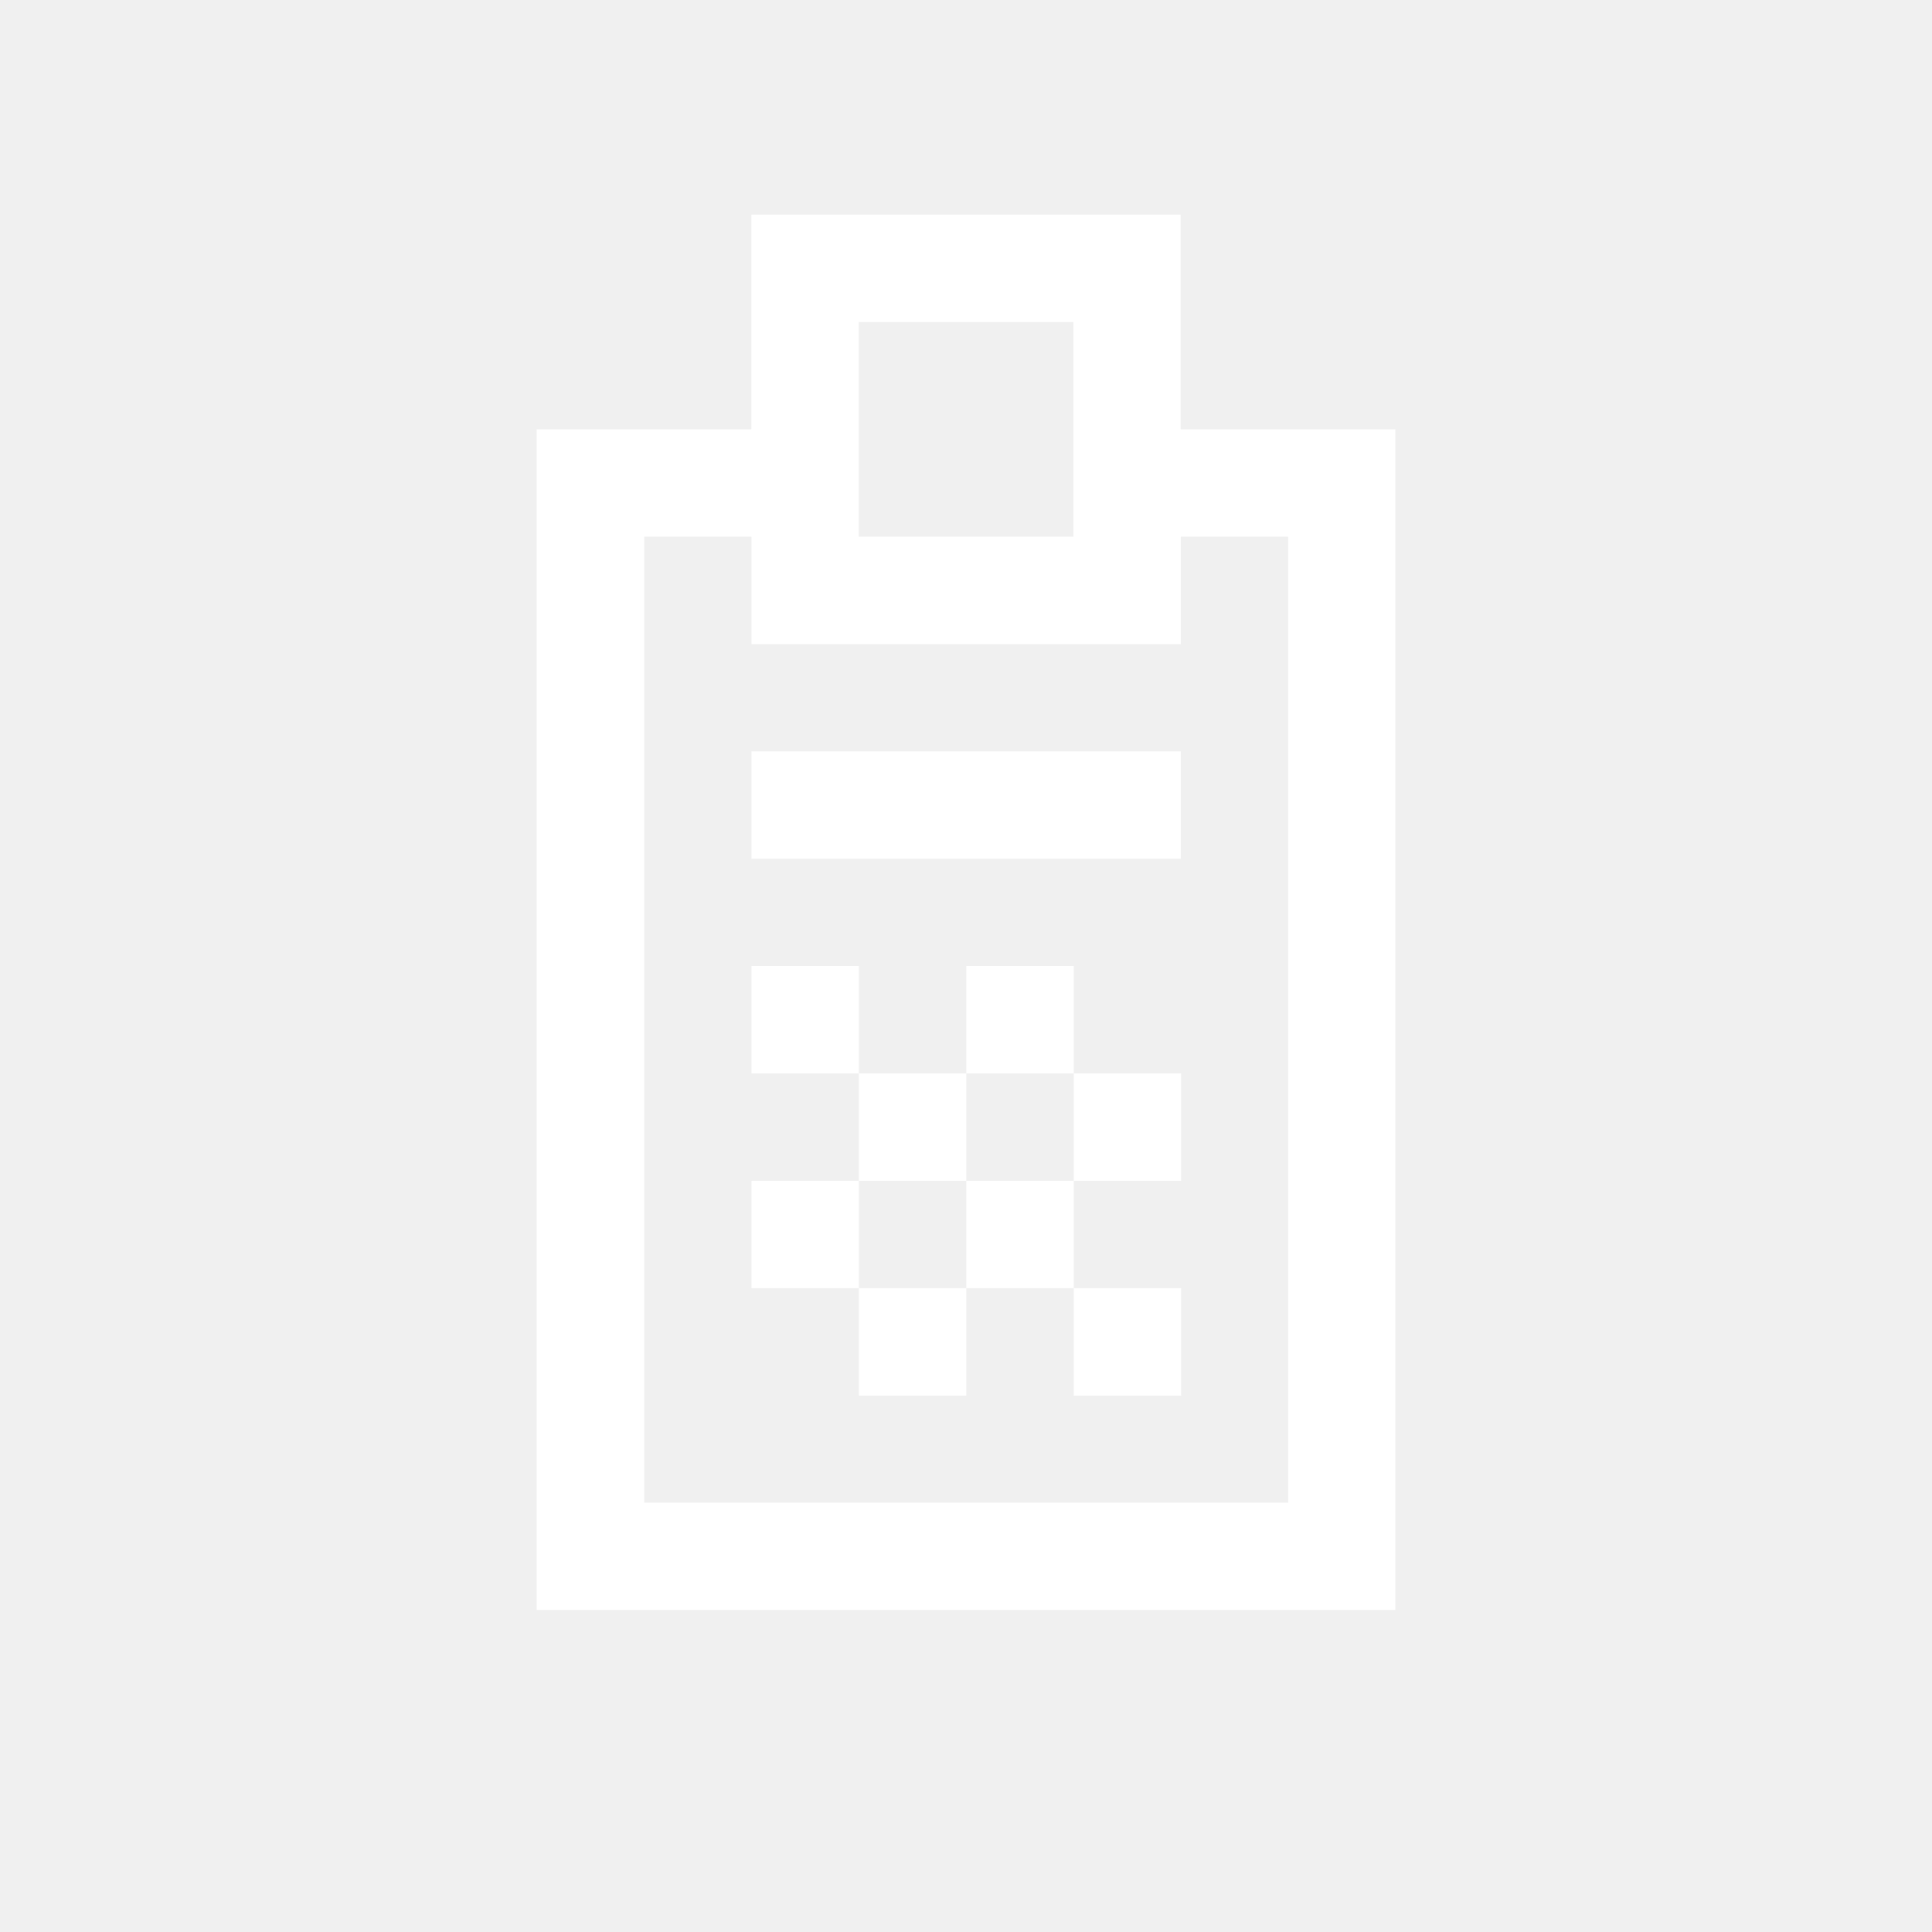
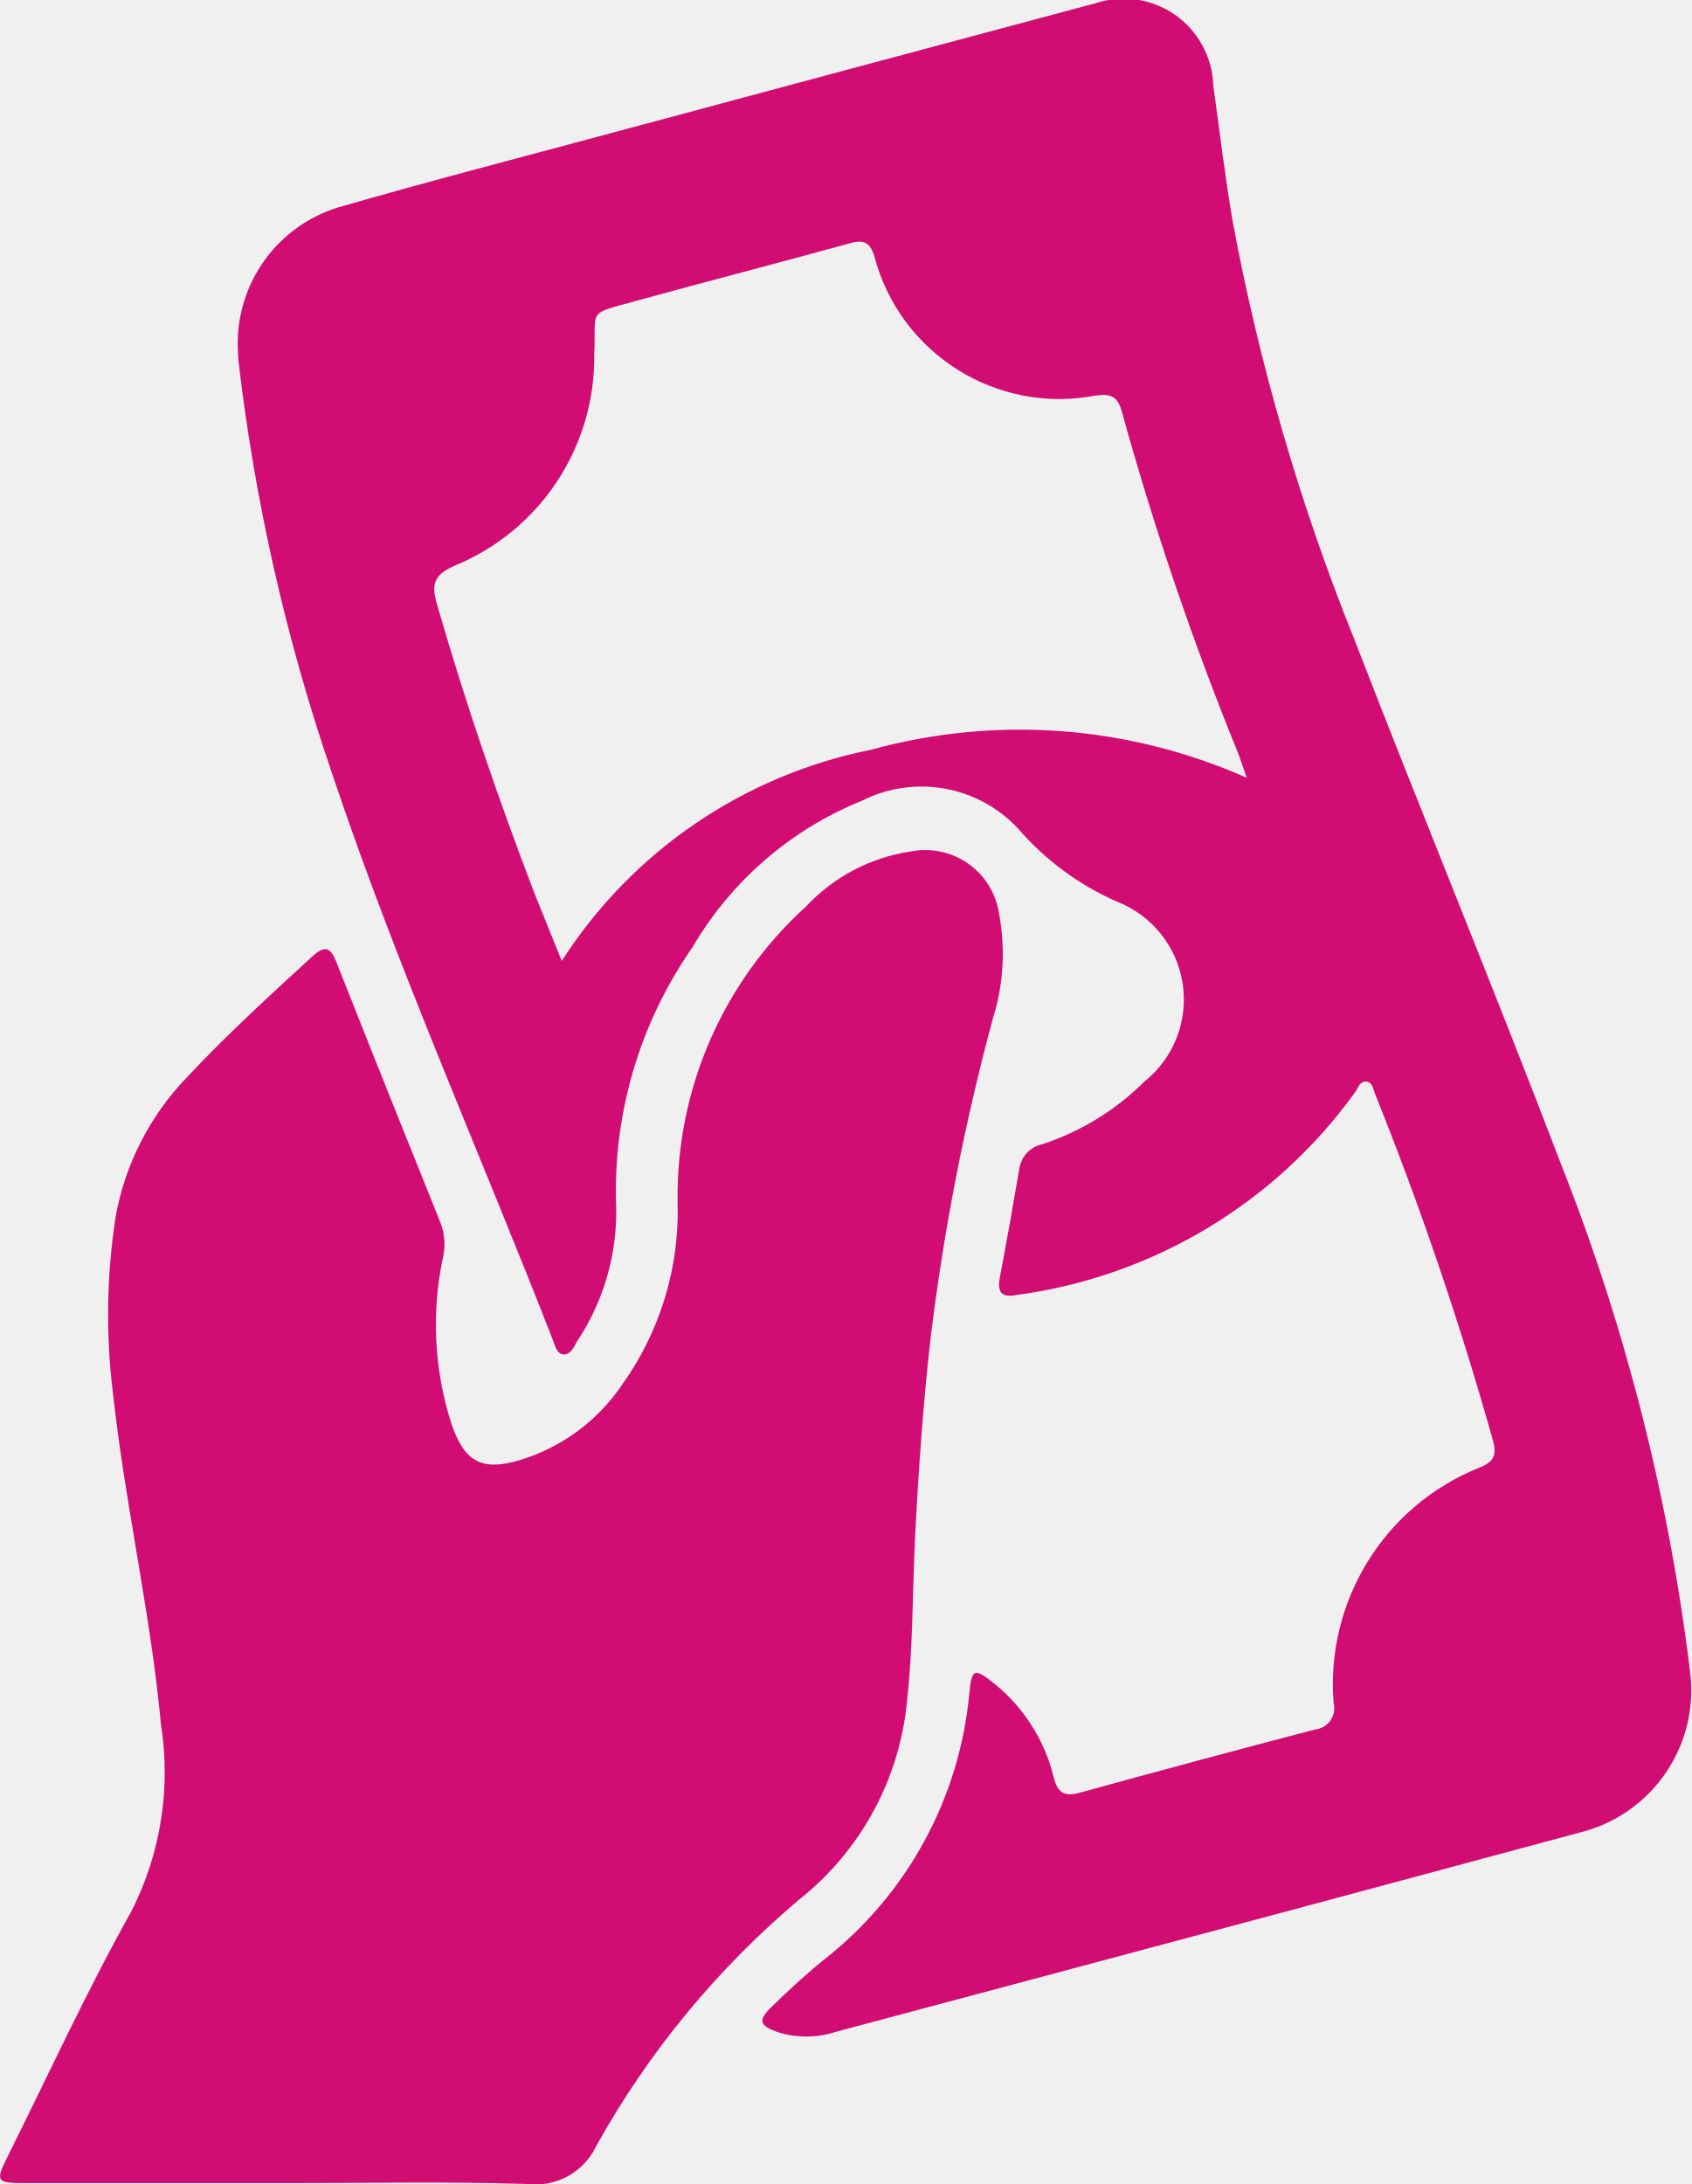
- <svg xmlns="http://www.w3.org/2000/svg" width="12.7" height="12.7">
-   <g>
-     <rect fill="none" id="canvas_background" height="402" width="582" y="-1" x="-1" />
-   </g>
-   <g>
-     <path fill="#ffffff" stroke-width="0.706px" id="path4487" d="m4.939,1.411l0,1.411l-1.411,0l0,7.761l5.644,0l0,-7.761l-1.411,0l0,-1.411l-2.822,0zm0.706,0.706l1.411,0l0,1.411l-1.411,0l0,-1.411zm-1.411,1.411l0.706,0l0,0.706l2.822,0l0,-0.706l0.706,0l0,6.35l-4.233,0l0,-6.35zm0.706,1.411l0,0.706l2.822,0l0,-0.706l-2.822,0zm0,1.411l0,0.706l0.706,0l0,-0.706l-0.706,0zm0.706,0.706l0,0.706l0.706,0l0,-0.706l-0.706,0zm0.706,0l0.706,0l0,-0.706l-0.706,0l0,0.706zm0.706,0l0,0.706l0.706,0l0,-0.706l-0.706,0zm0,0.706l-0.706,0l0,0.706l0.706,0l0,-0.706zm0,0.706l0,0.706l0.706,0l0,-0.706l-0.706,0zm-0.706,0l-0.706,0l0,0.706l0.706,0l0,-0.706zm-0.706,0l0,-0.706l-0.706,0l0,0.706l0.706,0z" />
+ <svg xmlns="http://www.w3.org/2000/svg" width="22.925" height="29.596" viewBox="0 0 22.925 29.596">
+   <g id="Group_127" data-name="Group 127" transform="translate(0 0)">
+     <path id="Path_125" data-name="Path 125" d="M926.017,1166.859a1.929,1.929,0,0,1,1.359-1.876c1.238-.357,2.485-.68,3.729-1.015q3.144-.845,6.289-1.686c.077-.021.153-.042.23-.06a1.214,1.214,0,0,1,1.614,1.108c.086.618.159,1.238.265,1.853a29.679,29.679,0,0,0,1.643,5.644c.919,2.375,1.892,4.73,2.8,7.108a27.893,27.893,0,0,1,1.758,6.926,1.985,1.985,0,0,1-1.438,2.128q-3.775,1.018-7.552,2.025c-.862.231-1.724.459-2.585.69a1.292,1.292,0,0,1-.789.008c-.252-.089-.279-.158-.092-.34.226-.221.459-.438.705-.637a5.19,5.19,0,0,0,1.98-3.63c.033-.32.07-.33.323-.129a2.336,2.336,0,0,1,.819,1.28c.055.216.147.266.358.208q1.591-.438,3.187-.856a.289.289,0,0,0,.249-.36,3.162,3.162,0,0,1,1.973-3.187c.209-.082.239-.178.184-.377a45.936,45.936,0,0,0-1.6-4.7c-.024-.062-.032-.149-.117-.155s-.105.08-.142.135a6.753,6.753,0,0,1-4.585,2.755c-.2.042-.277-.022-.237-.233.095-.5.182-.994.267-1.492a.4.4,0,0,1,.31-.317,3.511,3.511,0,0,0,1.381-.847,1.423,1.423,0,0,0-.362-2.436,3.769,3.769,0,0,1-1.348-.993,1.789,1.789,0,0,0-2.114-.379,4.7,4.7,0,0,0-2.3,1.988,5.779,5.779,0,0,0-1.033,3.534,3.159,3.159,0,0,1-.527,1.8c-.044.074-.083.18-.18.182s-.121-.116-.151-.194c-1-2.568-2.126-5.085-3-7.7a26.763,26.763,0,0,1-1.263-5.585C926.02,1166.968,926.019,1166.888,926.017,1166.859Zm4.391,8.335a6.491,6.491,0,0,1,4.192-2.862,7.584,7.584,0,0,1,5.091.38c-.056-.16-.085-.253-.121-.344a41.868,41.868,0,0,1-1.569-4.61c-.055-.206-.141-.255-.356-.226a2.593,2.593,0,0,1-3-1.885c-.065-.213-.162-.226-.347-.174-.955.263-1.914.51-2.869.773-.7.194-.549.1-.581.736a3.047,3.047,0,0,1-1.885,2.853c-.3.131-.322.261-.244.532.382,1.324.827,2.626,1.32,3.912C930.156,1174.572,930.275,1174.86,930.408,1175.194Z" transform="translate(-922.795 -1162.172)" fill="#d10d74" />
+     <path id="Path_126" data-name="Path 126" d="M875.846,1373.632h-3.538c-.4,0-.413-.018-.239-.368.553-1.108,1.069-2.237,1.674-3.317a4.151,4.151,0,0,0,.4-2.533c-.139-1.5-.483-2.971-.648-4.466a8.714,8.714,0,0,1,.032-2.4,3.647,3.647,0,0,1,.973-1.906c.535-.573,1.114-1.1,1.69-1.629.166-.152.247-.142.332.075.465,1.18.938,2.356,1.411,3.533a.8.8,0,0,1,.033.464,4.379,4.379,0,0,0,.115,2.259c.177.523.42.65.956.481a2.571,2.571,0,0,0,1.357-1.014,4.042,4.042,0,0,0,.751-2.486,5.3,5.3,0,0,1,1.741-3.993,2.421,2.421,0,0,1,1.423-.746,1.011,1.011,0,0,1,1.194.85,2.927,2.927,0,0,1-.084,1.411,30.928,30.928,0,0,0-.846,4.341c-.1.885-.162,1.774-.208,2.664-.038.751-.027,1.5-.111,2.253a3.9,3.9,0,0,1-1.452,2.677,11.985,11.985,0,0,0-2.762,3.352.906.906,0,0,1-.922.51C878.027,1373.61,876.936,1373.632,875.846,1373.632Z" transform="translate(-871.962 -1344.048)" fill="#d10d74" />
  </g>
</svg>
